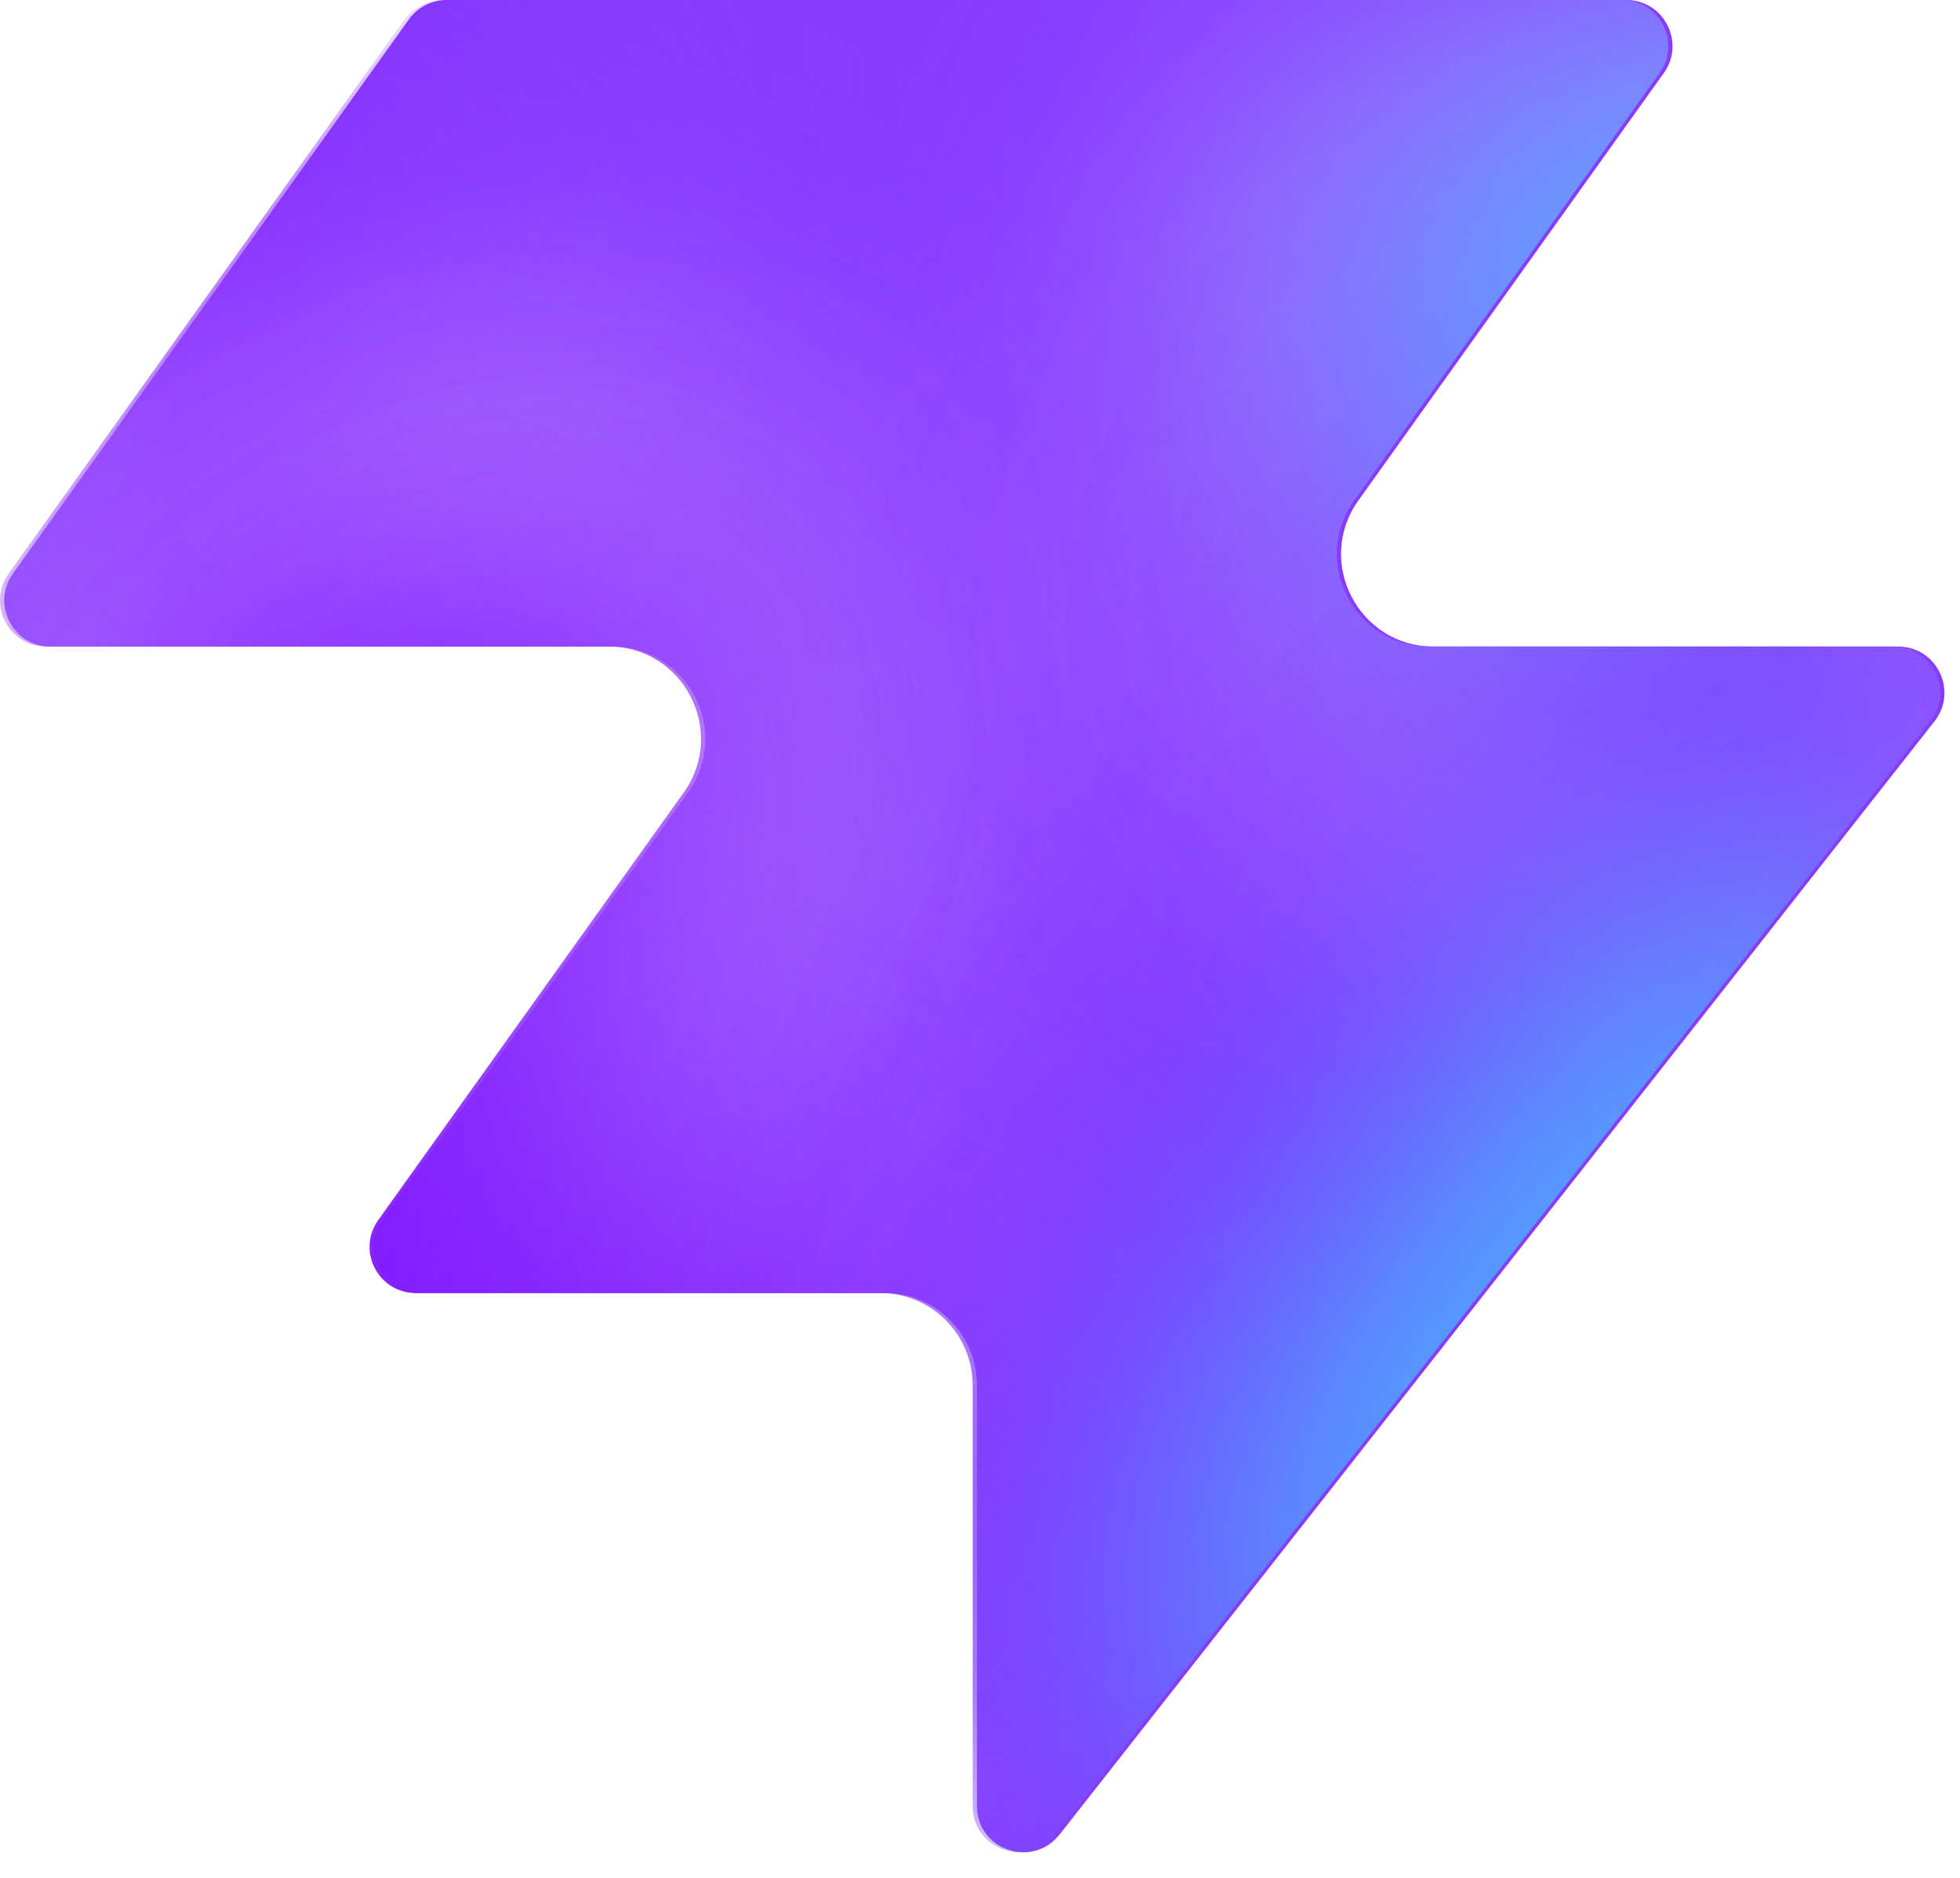
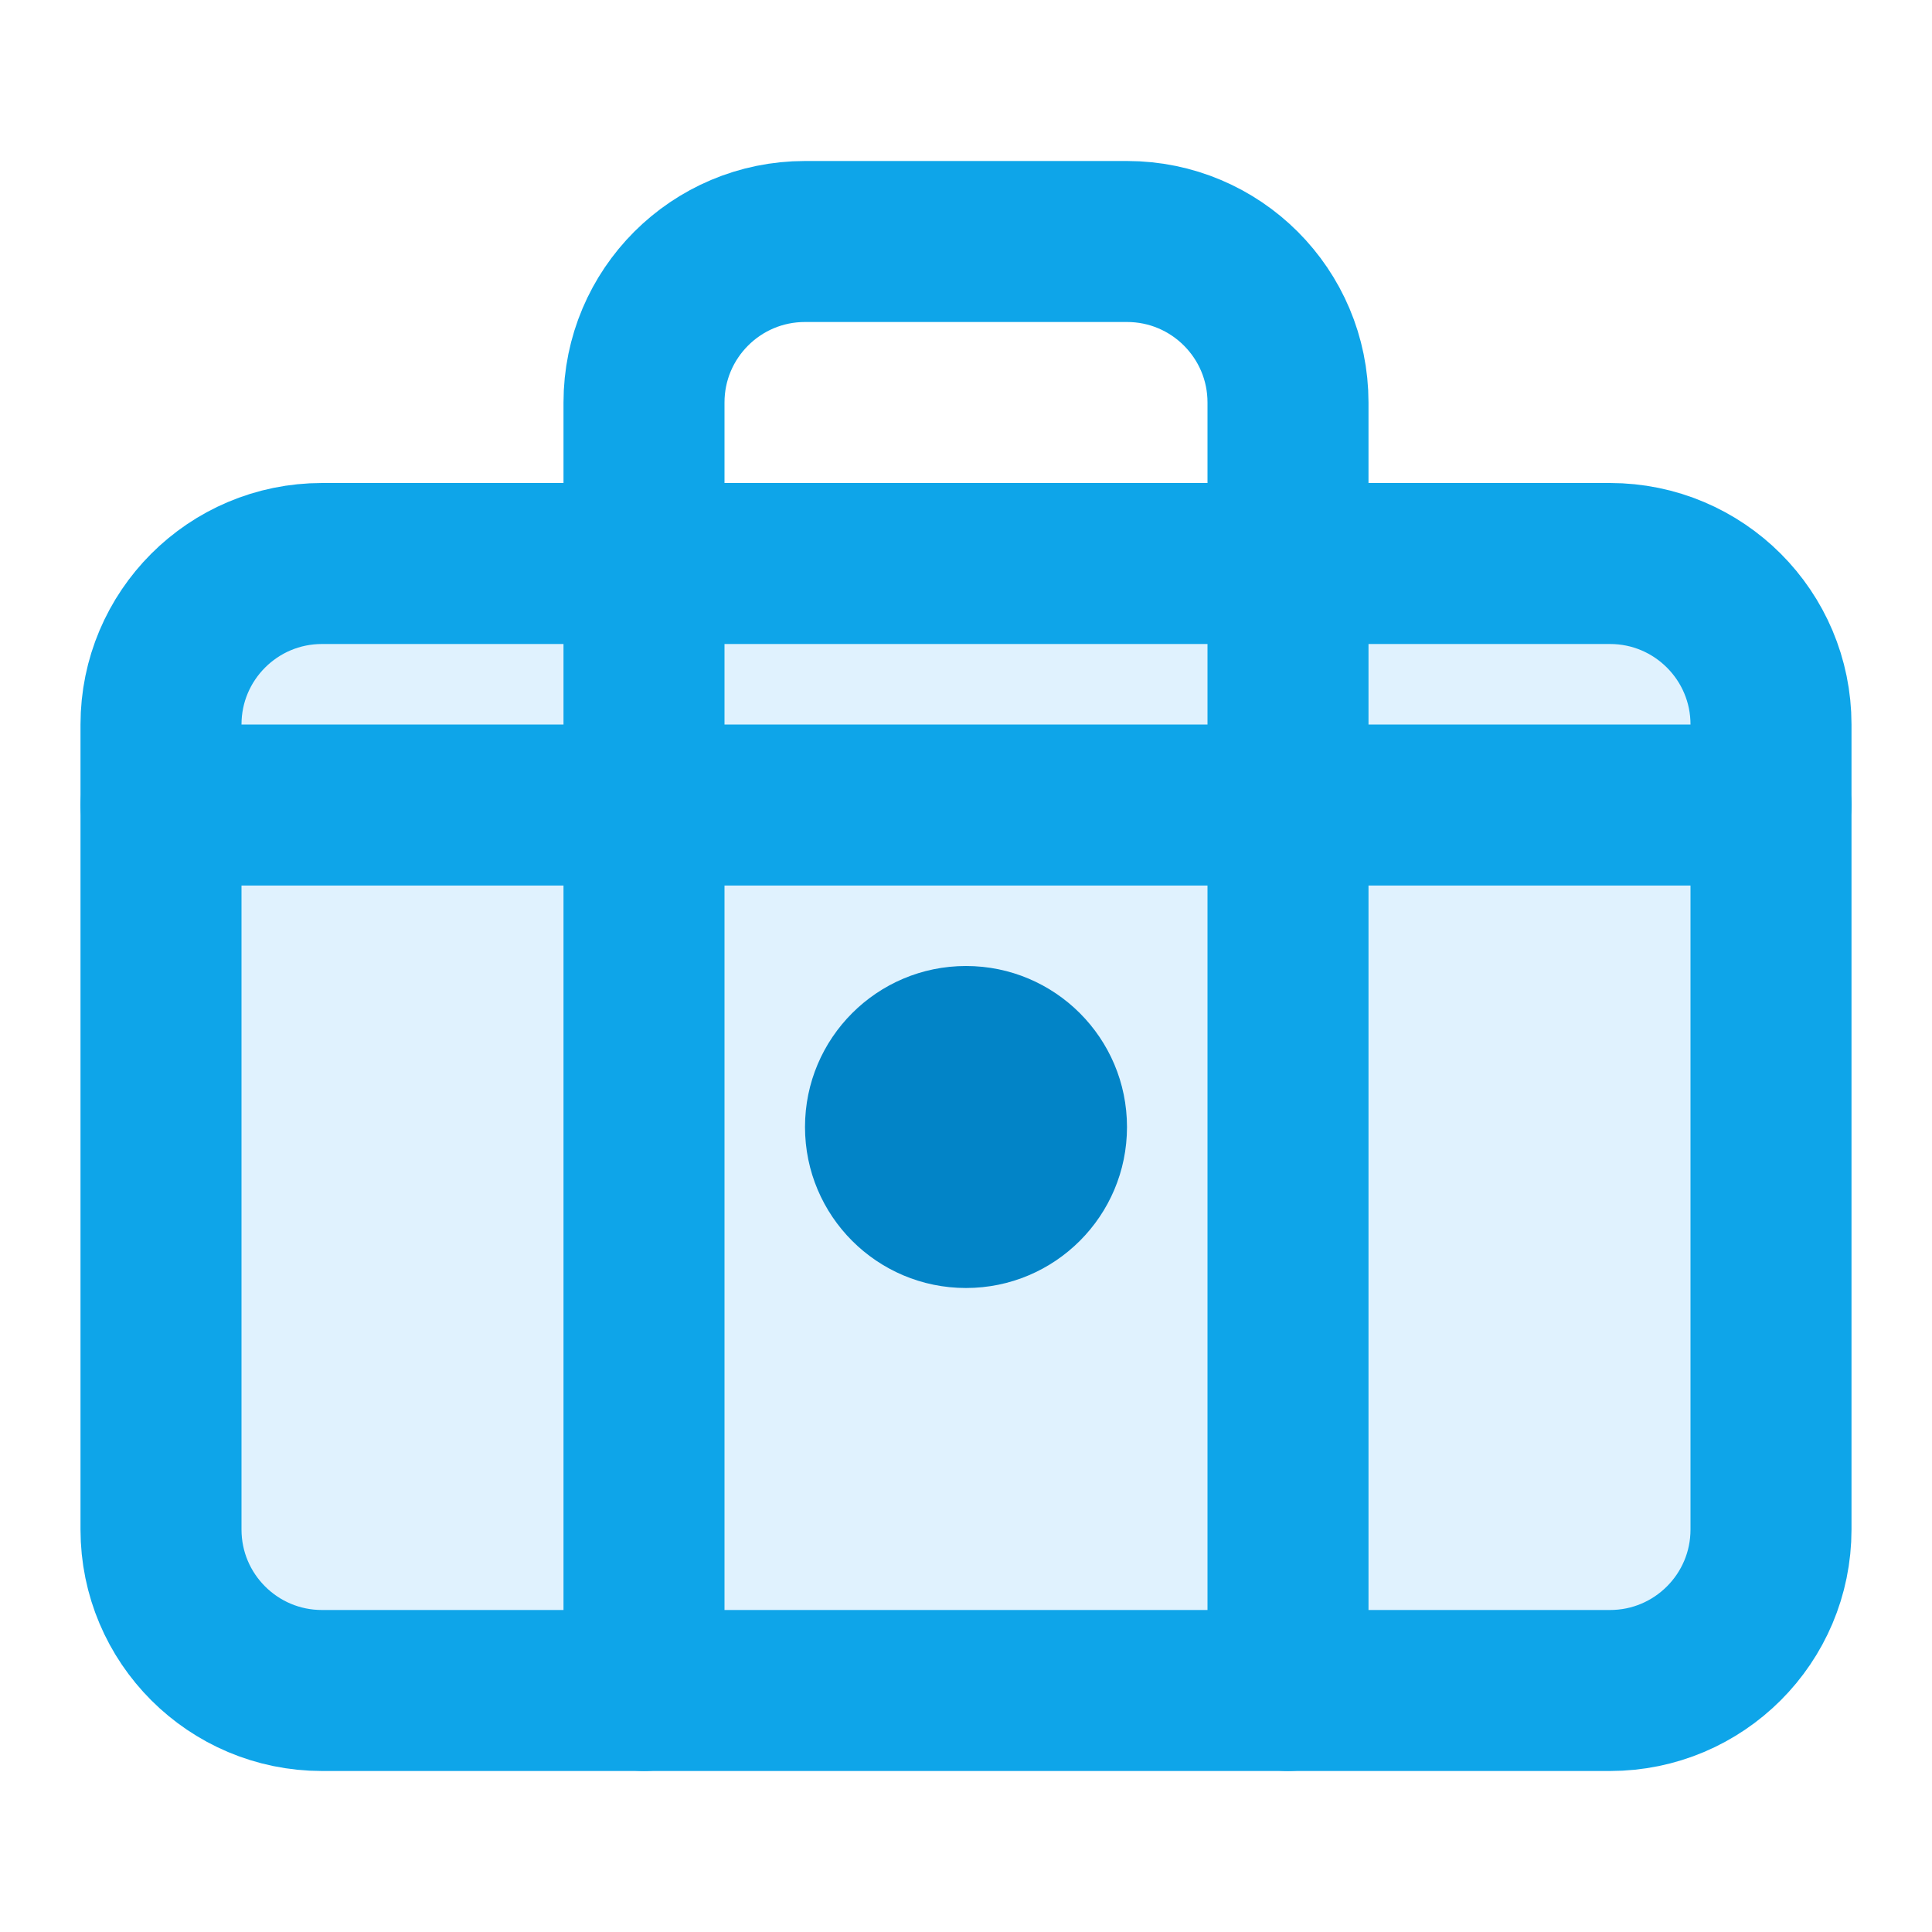
- <svg xmlns="http://www.w3.org/2000/svg" width="48" height="46" fill="none" viewBox="0 0 48 46">
-   <path fill="#863bff" d="M25.946 44.938c-.664.845-2.021.375-2.021-.698V33.937a2.26 2.26 0 0 0-2.262-2.262H10.287c-.92 0-1.456-1.04-.92-1.788l7.48-10.471c1.07-1.497 0-3.578-1.842-3.578H1.237c-.92 0-1.456-1.04-.92-1.788L10.013.474c.214-.297.556-.474.92-.474h28.894c.92 0 1.456 1.04.92 1.788l-7.48 10.471c-1.07 1.498 0 3.579 1.842 3.579h11.377c.943 0 1.473 1.088.89 1.83L25.947 44.94z" style="fill:#863bff;fill:color(display-p3 .525 .23 1);fill-opacity:1" />
-   <mask id="a" width="48" height="46" x="0" y="0" maskUnits="userSpaceOnUse" style="mask-type:alpha">
-     <path fill="#000" d="M25.842 44.938c-.664.844-2.021.375-2.021-.698V33.937a2.26 2.26 0 0 0-2.262-2.262H10.183c-.92 0-1.456-1.04-.92-1.788l7.48-10.471c1.07-1.498 0-3.579-1.842-3.579H1.133c-.92 0-1.456-1.04-.92-1.787L9.91.473c.214-.297.556-.474.92-.474h28.894c.92 0 1.456 1.04.92 1.788l-7.48 10.471c-1.07 1.498 0 3.578 1.842 3.578h11.377c.943 0 1.473 1.088.89 1.832L25.843 44.94z" style="fill:#000;fill-opacity:1" />
-   </mask>
-   <g mask="url(#a)">
-     <g filter="url(#b)">
-       <ellipse cx="5.508" cy="14.704" fill="#ede6ff" rx="5.508" ry="14.704" style="fill:#ede6ff;fill:color(display-p3 .927 .903 1);fill-opacity:1" transform="matrix(.00324 1 1 -.00324 -4.47 31.516)" />
-     </g>
-     <g filter="url(#c)">
-       <ellipse cx="10.399" cy="29.851" fill="#ede6ff" rx="10.399" ry="29.851" style="fill:#ede6ff;fill:color(display-p3 .927 .903 1);fill-opacity:1" transform="matrix(.00324 1 1 -.00324 -39.328 7.883)" />
-     </g>
-     <g filter="url(#d)">
-       <ellipse cx="5.508" cy="30.487" fill="#7e14ff" rx="5.508" ry="30.487" style="fill:#7e14ff;fill:color(display-p3 .492 .077 1);fill-opacity:1" transform="rotate(89.814 -25.913 -14.639)scale(1 -1)" />
-     </g>
-     <g filter="url(#e)">
-       <ellipse cx="5.508" cy="30.599" fill="#7e14ff" rx="5.508" ry="30.599" style="fill:#7e14ff;fill:color(display-p3 .492 .077 1);fill-opacity:1" transform="rotate(89.814 -32.644 -3.334)scale(1 -1)" />
-     </g>
-     <g filter="url(#f)">
-       <ellipse cx="5.508" cy="30.599" fill="#7e14ff" rx="5.508" ry="30.599" style="fill:#7e14ff;fill:color(display-p3 .492 .077 1);fill-opacity:1" transform="matrix(.00324 1 1 -.00324 -34.34 30.47)" />
-     </g>
-     <g filter="url(#g)">
-       <ellipse cx="14.072" cy="22.078" fill="#ede6ff" rx="14.072" ry="22.078" style="fill:#ede6ff;fill:color(display-p3 .927 .903 1);fill-opacity:1" transform="rotate(93.35 24.506 48.493)scale(-1 1)" />
-     </g>
-     <g filter="url(#h)">
-       <ellipse cx="3.47" cy="21.501" fill="#7e14ff" rx="3.47" ry="21.501" style="fill:#7e14ff;fill:color(display-p3 .492 .077 1);fill-opacity:1" transform="rotate(89.009 28.708 47.59)scale(-1 1)" />
-     </g>
-     <g filter="url(#i)">
-       <ellipse cx="3.47" cy="21.501" fill="#7e14ff" rx="3.47" ry="21.501" style="fill:#7e14ff;fill:color(display-p3 .492 .077 1);fill-opacity:1" transform="rotate(89.009 28.708 47.59)scale(-1 1)" />
-     </g>
-     <g filter="url(#j)">
-       <ellipse cx=".387" cy="8.972" fill="#7e14ff" rx="4.407" ry="29.108" style="fill:#7e14ff;fill:color(display-p3 .492 .077 1);fill-opacity:1" transform="rotate(39.51 .387 8.972)" />
-     </g>
-     <g filter="url(#k)">
-       <ellipse cx="47.523" cy="-6.092" fill="#7e14ff" rx="4.407" ry="29.108" style="fill:#7e14ff;fill:color(display-p3 .492 .077 1);fill-opacity:1" transform="rotate(37.892 47.523 -6.092)" />
-     </g>
-     <g filter="url(#l)">
-       <ellipse cx="41.412" cy="6.333" fill="#47bfff" rx="5.971" ry="9.665" style="fill:#47bfff;fill:color(display-p3 .28 .748 1);fill-opacity:1" transform="rotate(37.892 41.412 6.333)" />
-     </g>
-     <g filter="url(#m)">
-       <ellipse cx="-1.879" cy="38.332" fill="#7e14ff" rx="4.407" ry="29.108" style="fill:#7e14ff;fill:color(display-p3 .492 .077 1);fill-opacity:1" transform="rotate(37.892 -1.88 38.332)" />
-     </g>
-     <g filter="url(#n)">
-       <ellipse cx="-1.879" cy="38.332" fill="#7e14ff" rx="4.407" ry="29.108" style="fill:#7e14ff;fill:color(display-p3 .492 .077 1);fill-opacity:1" transform="rotate(37.892 -1.88 38.332)" />
-     </g>
-     <g filter="url(#o)">
-       <ellipse cx="35.651" cy="29.907" fill="#7e14ff" rx="4.407" ry="29.108" style="fill:#7e14ff;fill:color(display-p3 .492 .077 1);fill-opacity:1" transform="rotate(37.892 35.651 29.907)" />
-     </g>
-     <g filter="url(#p)">
-       <ellipse cx="38.418" cy="32.4" fill="#47bfff" rx="5.971" ry="15.297" style="fill:#47bfff;fill:color(display-p3 .28 .748 1);fill-opacity:1" transform="rotate(37.892 38.418 32.4)" />
-     </g>
-   </g>
-   <defs>
-     <filter id="b" width="60.045" height="41.654" x="-19.77" y="16.149" color-interpolation-filters="sRGB" filterUnits="userSpaceOnUse">
-       <feFlood flood-opacity="0" result="BackgroundImageFix" />
-       <feBlend in="SourceGraphic" in2="BackgroundImageFix" result="shape" />
-       <feGaussianBlur result="effect1_foregroundBlur_2002_17158" stdDeviation="7.659" />
-     </filter>
-     <filter id="c" width="90.34" height="51.437" x="-54.613" y="-7.533" color-interpolation-filters="sRGB" filterUnits="userSpaceOnUse">
-       <feFlood flood-opacity="0" result="BackgroundImageFix" />
-       <feBlend in="SourceGraphic" in2="BackgroundImageFix" result="shape" />
-       <feGaussianBlur result="effect1_foregroundBlur_2002_17158" stdDeviation="7.659" />
-     </filter>
-     <filter id="d" width="79.355" height="29.4" x="-49.64" y="2.03" color-interpolation-filters="sRGB" filterUnits="userSpaceOnUse">
-       <feFlood flood-opacity="0" result="BackgroundImageFix" />
-       <feBlend in="SourceGraphic" in2="BackgroundImageFix" result="shape" />
-       <feGaussianBlur result="effect1_foregroundBlur_2002_17158" stdDeviation="4.596" />
-     </filter>
-     <filter id="e" width="79.579" height="29.4" x="-45.045" y="20.029" color-interpolation-filters="sRGB" filterUnits="userSpaceOnUse">
-       <feFlood flood-opacity="0" result="BackgroundImageFix" />
-       <feBlend in="SourceGraphic" in2="BackgroundImageFix" result="shape" />
-       <feGaussianBlur result="effect1_foregroundBlur_2002_17158" stdDeviation="4.596" />
-     </filter>
-     <filter id="f" width="79.579" height="29.4" x="-43.513" y="21.178" color-interpolation-filters="sRGB" filterUnits="userSpaceOnUse">
-       <feFlood flood-opacity="0" result="BackgroundImageFix" />
-       <feBlend in="SourceGraphic" in2="BackgroundImageFix" result="shape" />
-       <feGaussianBlur result="effect1_foregroundBlur_2002_17158" stdDeviation="4.596" />
-     </filter>
-     <filter id="g" width="74.749" height="58.852" x="15.756" y="-17.901" color-interpolation-filters="sRGB" filterUnits="userSpaceOnUse">
-       <feFlood flood-opacity="0" result="BackgroundImageFix" />
-       <feBlend in="SourceGraphic" in2="BackgroundImageFix" result="shape" />
-       <feGaussianBlur result="effect1_foregroundBlur_2002_17158" stdDeviation="7.659" />
-     </filter>
-     <filter id="h" width="61.377" height="25.362" x="23.548" y="2.284" color-interpolation-filters="sRGB" filterUnits="userSpaceOnUse">
-       <feFlood flood-opacity="0" result="BackgroundImageFix" />
-       <feBlend in="SourceGraphic" in2="BackgroundImageFix" result="shape" />
-       <feGaussianBlur result="effect1_foregroundBlur_2002_17158" stdDeviation="4.596" />
-     </filter>
-     <filter id="i" width="61.377" height="25.362" x="23.548" y="2.284" color-interpolation-filters="sRGB" filterUnits="userSpaceOnUse">
-       <feFlood flood-opacity="0" result="BackgroundImageFix" />
-       <feBlend in="SourceGraphic" in2="BackgroundImageFix" result="shape" />
-       <feGaussianBlur result="effect1_foregroundBlur_2002_17158" stdDeviation="4.596" />
-     </filter>
-     <filter id="j" width="56.045" height="63.649" x="-27.636" y="-22.853" color-interpolation-filters="sRGB" filterUnits="userSpaceOnUse">
-       <feFlood flood-opacity="0" result="BackgroundImageFix" />
-       <feBlend in="SourceGraphic" in2="BackgroundImageFix" result="shape" />
-       <feGaussianBlur result="effect1_foregroundBlur_2002_17158" stdDeviation="4.596" />
-     </filter>
-     <filter id="k" width="54.814" height="64.646" x="20.116" y="-38.415" color-interpolation-filters="sRGB" filterUnits="userSpaceOnUse">
-       <feFlood flood-opacity="0" result="BackgroundImageFix" />
-       <feBlend in="SourceGraphic" in2="BackgroundImageFix" result="shape" />
-       <feGaussianBlur result="effect1_foregroundBlur_2002_17158" stdDeviation="4.596" />
-     </filter>
-     <filter id="l" width="33.541" height="35.313" x="24.641" y="-11.323" color-interpolation-filters="sRGB" filterUnits="userSpaceOnUse">
-       <feFlood flood-opacity="0" result="BackgroundImageFix" />
-       <feBlend in="SourceGraphic" in2="BackgroundImageFix" result="shape" />
-       <feGaussianBlur result="effect1_foregroundBlur_2002_17158" stdDeviation="4.596" />
-     </filter>
-     <filter id="m" width="54.814" height="64.646" x="-29.286" y="6.009" color-interpolation-filters="sRGB" filterUnits="userSpaceOnUse">
-       <feFlood flood-opacity="0" result="BackgroundImageFix" />
-       <feBlend in="SourceGraphic" in2="BackgroundImageFix" result="shape" />
-       <feGaussianBlur result="effect1_foregroundBlur_2002_17158" stdDeviation="4.596" />
-     </filter>
-     <filter id="n" width="54.814" height="64.646" x="-29.286" y="6.009" color-interpolation-filters="sRGB" filterUnits="userSpaceOnUse">
-       <feFlood flood-opacity="0" result="BackgroundImageFix" />
-       <feBlend in="SourceGraphic" in2="BackgroundImageFix" result="shape" />
-       <feGaussianBlur result="effect1_foregroundBlur_2002_17158" stdDeviation="4.596" />
-     </filter>
-     <filter id="o" width="54.814" height="64.646" x="8.244" y="-2.416" color-interpolation-filters="sRGB" filterUnits="userSpaceOnUse">
-       <feFlood flood-opacity="0" result="BackgroundImageFix" />
-       <feBlend in="SourceGraphic" in2="BackgroundImageFix" result="shape" />
-       <feGaussianBlur result="effect1_foregroundBlur_2002_17158" stdDeviation="4.596" />
-     </filter>
-     <filter id="p" width="39.409" height="43.623" x="18.713" y="10.588" color-interpolation-filters="sRGB" filterUnits="userSpaceOnUse">
-       <feFlood flood-opacity="0" result="BackgroundImageFix" />
-       <feBlend in="SourceGraphic" in2="BackgroundImageFix" result="shape" />
-       <feGaussianBlur result="effect1_foregroundBlur_2002_17158" stdDeviation="4.596" />
-     </filter>
-   </defs>
+ <svg xmlns="http://www.w3.org/2000/svg" viewBox="0 0 24 24" fill="none" stroke="#0ea5e9" stroke-width="2" stroke-linecap="round" stroke-linejoin="round">
+   <rect x="2" y="7" width="20" height="14" rx="2" ry="2" fill="#e0f2fe" />
+   <path d="M16 21V5a2 2 0 0 0-2-2h-4a2 2 0 0 0-2 2v16" />
+   <path d="M2 10h20" />
+   <circle cx="12" cy="14" r="2" fill="#0284c7" stroke="none" />
</svg>
